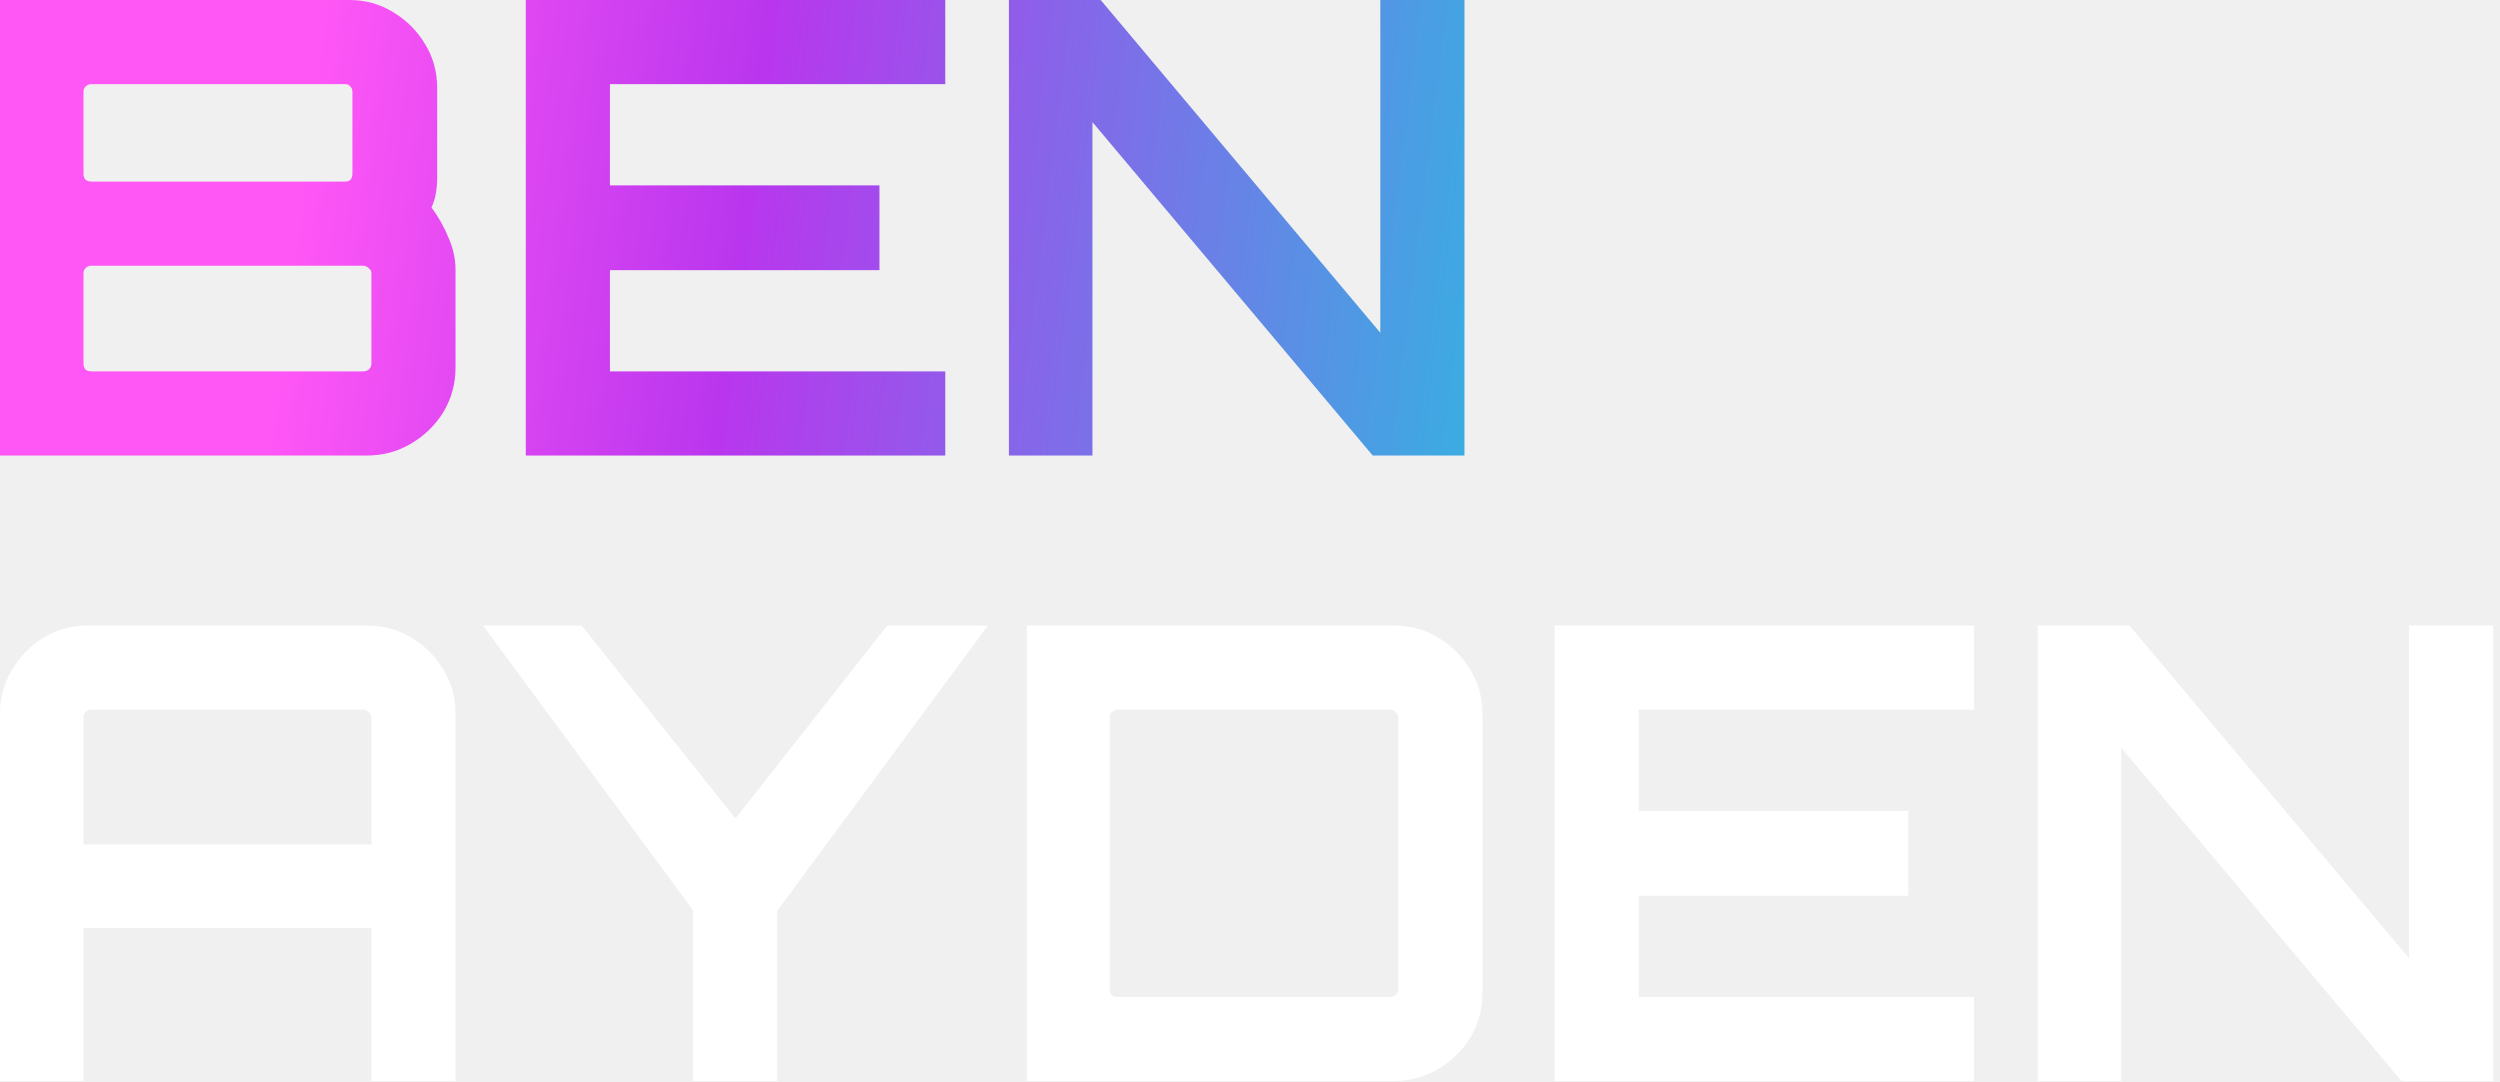
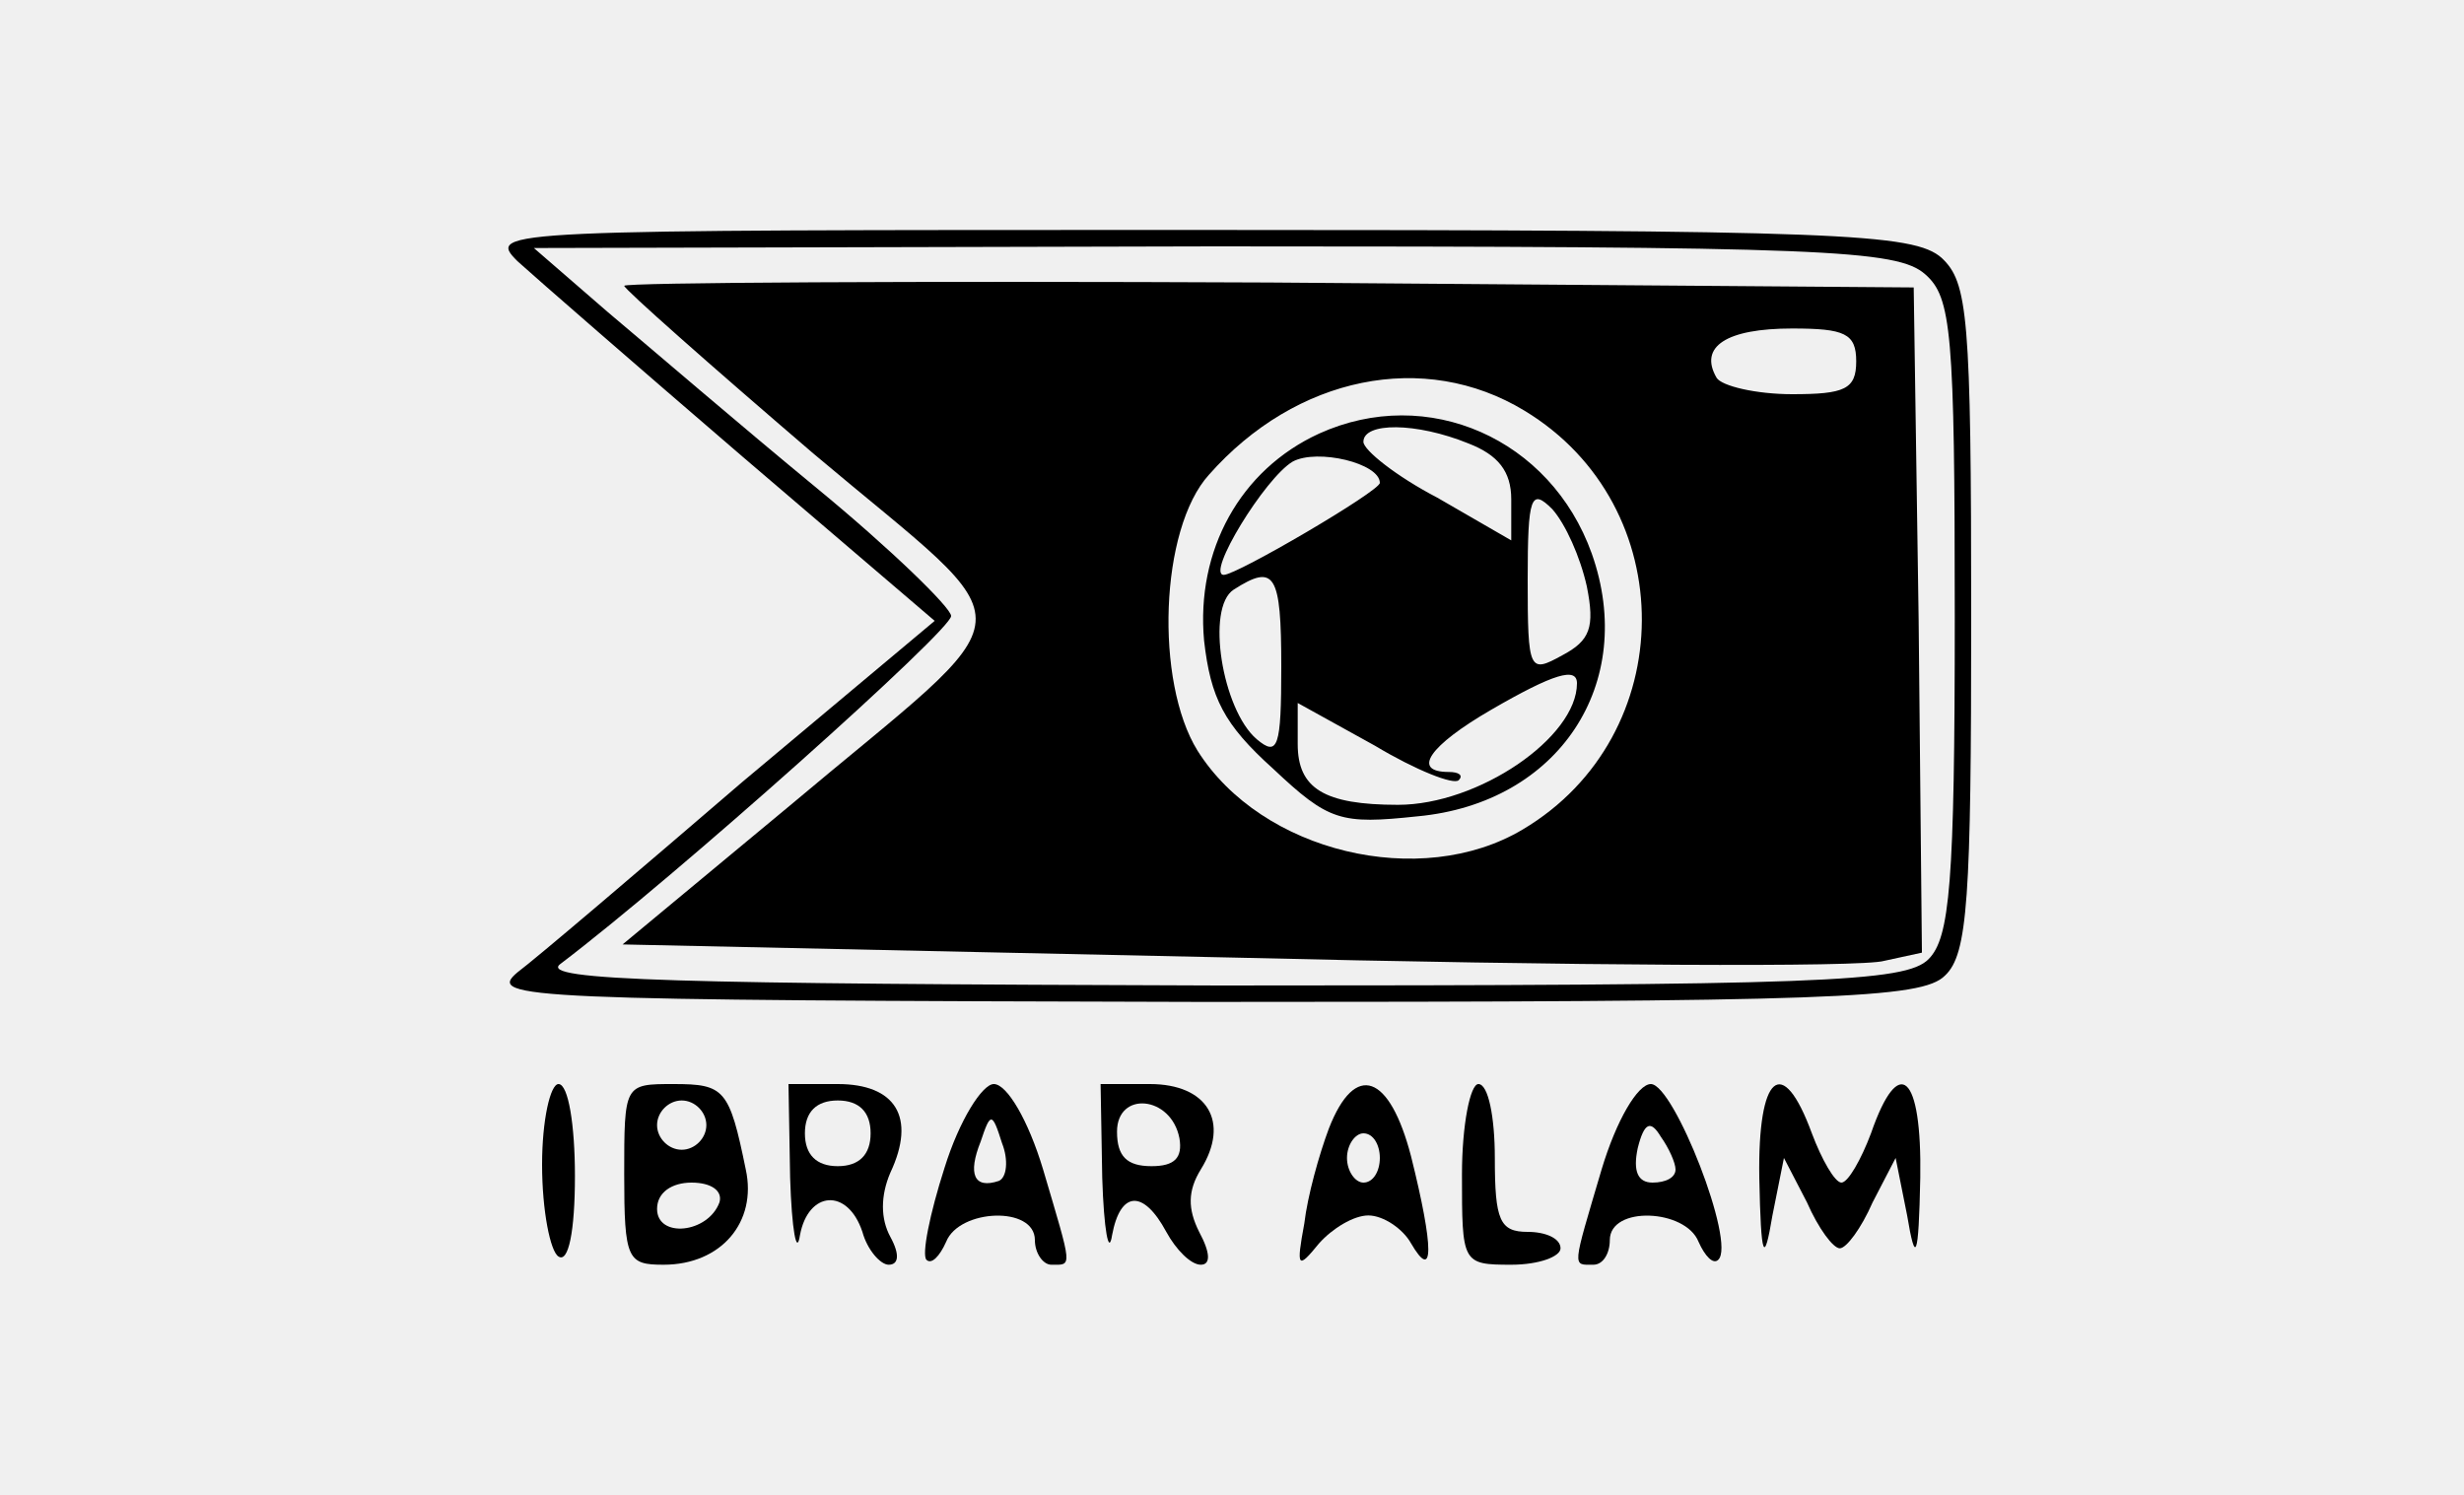
- <svg xmlns="http://www.w3.org/2000/svg" width="111" height="48" viewBox="0 0 111 48" fill="none">
-   <path d="M0 48V31.679C0 30.967 0.178 30.321 0.534 29.741C0.89 29.141 1.358 28.664 1.938 28.308C2.538 27.952 3.193 27.774 3.905 27.774H16.293C17.005 27.774 17.66 27.952 18.259 28.308C18.859 28.664 19.336 29.141 19.692 29.741C20.048 30.321 20.226 30.967 20.226 31.679V48H16.49V41.202H3.708V48H0ZM3.708 37.494H16.49V31.847C16.49 31.754 16.452 31.679 16.377 31.623C16.302 31.548 16.218 31.51 16.125 31.51H4.045C3.952 31.51 3.867 31.548 3.792 31.623C3.736 31.679 3.708 31.754 3.708 31.847V37.494Z" fill="white" />
-   <path d="M30.771 48V40.415L21.445 27.774H25.827L32.653 36.342L39.395 27.774H43.862L34.507 40.443V48H30.771Z" fill="white" />
-   <path d="M45.594 48V27.774H61.887C62.599 27.774 63.254 27.952 63.853 28.308C64.453 28.664 64.93 29.141 65.286 29.741C65.642 30.321 65.82 30.967 65.82 31.679V44.095C65.82 44.807 65.642 45.462 65.286 46.062C64.93 46.642 64.453 47.111 63.853 47.466C63.254 47.822 62.599 48 61.887 48H45.594ZM49.611 44.264H61.718C61.812 44.264 61.897 44.236 61.971 44.18C62.046 44.105 62.084 44.02 62.084 43.927V31.847C62.084 31.754 62.046 31.679 61.971 31.623C61.897 31.548 61.812 31.51 61.718 31.51H49.611C49.517 31.51 49.433 31.548 49.358 31.623C49.302 31.679 49.274 31.754 49.274 31.847V43.927C49.274 44.02 49.302 44.105 49.358 44.18C49.433 44.236 49.517 44.264 49.611 44.264Z" fill="white" />
-   <path d="M69.022 48V27.774H87.647V31.51H72.758V36.005H84.725V39.769H72.758V44.264H87.647V48H69.022Z" fill="white" />
-   <path d="M90.473 48V27.774H94.547L106.963 42.55V27.774H110.699V48H106.626L94.181 33.196V48H90.473Z" fill="white" />
-   <path d="M0 20.226V0H15.507C16.218 0 16.864 0.178 17.445 0.534C18.044 0.89 18.522 1.367 18.878 1.966C19.233 2.547 19.411 3.193 19.411 3.905V7.866C19.411 8.109 19.393 8.343 19.355 8.568C19.318 8.793 19.252 9.008 19.159 9.214C19.477 9.645 19.73 10.094 19.917 10.562C20.123 11.031 20.226 11.499 20.226 11.967V16.321C20.226 17.033 20.048 17.688 19.692 18.288C19.336 18.868 18.859 19.336 18.259 19.692C17.66 20.048 17.005 20.226 16.293 20.226H0ZM4.045 16.49H16.125C16.218 16.49 16.302 16.462 16.377 16.405C16.452 16.331 16.49 16.246 16.49 16.153V12.136C16.49 12.042 16.452 11.967 16.377 11.911C16.302 11.836 16.218 11.799 16.125 11.799H4.045C3.952 11.799 3.867 11.836 3.792 11.911C3.736 11.967 3.708 12.042 3.708 12.136V16.153C3.708 16.246 3.736 16.331 3.792 16.405C3.867 16.462 3.952 16.49 4.045 16.49ZM4.045 8.062H15.338C15.432 8.062 15.507 8.034 15.563 7.978C15.619 7.903 15.647 7.819 15.647 7.725V4.073C15.647 3.98 15.619 3.905 15.563 3.849C15.507 3.774 15.432 3.736 15.338 3.736H4.045C3.952 3.736 3.867 3.774 3.792 3.849C3.736 3.905 3.708 3.98 3.708 4.073V7.725C3.708 7.819 3.736 7.903 3.792 7.978C3.867 8.034 3.952 8.062 4.045 8.062Z" fill="url(#paint0_linear_994_94)" />
-   <path d="M23.345 20.226V0H41.97V3.736H27.081V8.231H39.048V11.995H27.081V16.49H41.97V20.226H23.345Z" fill="url(#paint1_linear_994_94)" />
-   <path d="M44.796 20.226V0H48.87L61.286 14.776V0H65.022V20.226H60.949L48.505 5.422V20.226H44.796Z" fill="url(#paint2_linear_994_94)" />
-   <defs>
-     <linearGradient id="paint0_linear_994_94" x1="0" y1="0" x2="77.846" y2="9.738" gradientUnits="userSpaceOnUse">
-       <stop offset="0.183" stop-color="#FF56F6" />
-       <stop offset="0.433" stop-color="#B936EE" />
-       <stop offset="0.854" stop-color="#3BACE2" />
-       <stop offset="1" stop-color="#406AFF" />
-     </linearGradient>
-     <linearGradient id="paint1_linear_994_94" x1="0" y1="0" x2="77.846" y2="9.738" gradientUnits="userSpaceOnUse">
-       <stop offset="0.183" stop-color="#FF56F6" />
-       <stop offset="0.433" stop-color="#B936EE" />
-       <stop offset="0.854" stop-color="#3BACE2" />
-       <stop offset="1" stop-color="#406AFF" />
-     </linearGradient>
-     <linearGradient id="paint2_linear_994_94" x1="0" y1="0" x2="77.846" y2="9.738" gradientUnits="userSpaceOnUse">
-       <stop offset="0.183" stop-color="#FF56F6" />
-       <stop offset="0.433" stop-color="#B936EE" />
-       <stop offset="0.854" stop-color="#3BACE2" />
-       <stop offset="1" stop-color="#406AFF" />
-     </linearGradient>
-   </defs>
+ <svg xmlns="http://www.w3.org/2000/svg" version="1.0" width="150pt" height="91pt" viewBox="0 0 150 91" preserveAspectRatio="xMidYMid meet">
+   <g transform="translate(0,91) scale(0.1,-0.1)" fill="#000000" stroke="none">
+     <path d="M315 751 c11 -10 73 -64 137 -119 l117 -100 -117 -98 c-64 -55 -125 -107 -137 -116 -19 -16 3 -17 417 -18 384 0 438 2 452 16 14 13 16 47 16 218 0 184 -2 204 -18 219 -17 15 -63 17 -453 17 -426 0 -433 0 -414 -19z m857 -8 c16 -14 18 -35 18 -209 0 -162 -3 -195 -16 -208 -14 -14 -66 -16 -432 -16 -330 1 -414 3 -401 13 70 53 239 204 238 212 0 5 -37 41 -82 78 -45 37 -102 86 -127 107 l-45 39 414 1 c372 0 416 -2 433 -17z" />
+     <path d="M380 736 c0 -2 52 -48 115 -102 134 -113 135 -89 -16 -216 l-100 -83 372 -8 c205 -5 383 -6 396 -2 l23 5 -2 203 -3 202 -392 3 c-216 1 -393 0 -393 -2z m750 -46 c0 -17 -7 -20 -39 -20 -22 0 -43 5 -46 10 -11 19 6 30 46 30 32 0 39 -3 39 -20z m-202 -30 c96 -58 95 -198 -1 -255 -62 -37 -159 -14 -198 48 -26 42 -23 135 7 168 53 60 131 76 192 39z" />
+     <path d="M803 646 c-48 -22 -75 -71 -70 -126 4 -35 12 -51 42 -78 34 -32 41 -34 88 -29 86 8 134 81 106 160 -25 70 -100 103 -166 73z m91 -6 c18 -7 26 -17 26 -34 l0 -25 -45 26 c-25 13 -45 29 -45 34 0 12 32 12 64 -1z m-54 -24 c0 -5 -87 -56 -95 -56 -11 0 25 59 42 69 15 8 53 -1 53 -13z m126 -63 c5 -25 2 -33 -15 -42 -20 -11 -21 -10 -21 46 0 51 2 56 15 43 8 -9 17 -29 21 -47z m-186 -49 c0 -49 -2 -55 -15 -44 -21 18 -31 80 -14 91 25 16 29 10 29 -47z m180 -10 c0 -33 -60 -74 -109 -74 -45 0 -61 10 -61 37 l0 25 47 -26 c25 -15 48 -24 51 -21 3 3 0 5 -6 5 -23 0 -12 16 26 38 38 22 52 26 52 16z" />
+     <path d="M330 201 c0 -28 5 -53 10 -56 6 -4 10 15 10 49 0 31 -4 56 -10 56 -5 0 -10 -22 -10 -49z" />
+     <path d="M380 195 c0 -52 2 -55 24 -55 35 0 57 26 50 58 -10 49 -13 52 -44 52 -30 0 -30 0 -30 -55z m50 30 c0 -8 -7 -15 -15 -15 -8 0 -15 7 -15 15 0 8 7 15 15 15 8 0 15 -7 15 -15z m8 -47 c-7 -19 -38 -22 -38 -4 0 10 9 16 21 16 12 0 19 -5 17 -12z" />
+     <path d="M481 193 c1 -32 4 -48 6 -35 5 27 29 29 38 2 3 -11 11 -20 16 -20 6 0 7 6 1 17 -6 11 -6 25 0 39 16 34 3 54 -32 54 l-30 0 1 -57z m49 27 c0 -13 -7 -20 -20 -20 -13 0 -20 7 -20 20 0 13 7 20 20 20 13 0 20 -7 20 -20z" />
+     <path d="M575 199 c-9 -28 -14 -53 -11 -56 3 -3 8 2 12 11 8 20 54 22 54 1 0 -8 5 -15 10 -15 13 0 13 -3 -5 58 -9 30 -22 52 -30 52 -7 0 -21 -22 -30 -51z m33 -8 c-15 -5 -19 4 -11 24 6 18 7 18 13 -1 4 -10 3 -21 -2 -23z" />
+     <path d="M671 193 c1 -32 4 -48 6 -35 5 27 19 28 33 2 6 -11 15 -20 21 -20 6 0 6 7 -1 20 -7 14 -7 25 1 38 18 29 4 52 -31 52 l-30 0 1 -57z m47 24 c2 -12 -3 -17 -17 -17 -15 0 -21 6 -21 21 0 25 33 22 38 -4z" />
+     <path d="M809 223 c-6 -16 -13 -41 -15 -58 -5 -27 -4 -28 9 -12 8 9 21 17 30 17 9 0 21 -8 26 -17 14 -24 14 -3 0 53 -13 50 -34 58 -50 17z m31 -18 c0 -8 -4 -15 -10 -15 -5 0 -10 7 -10 15 0 8 5 15 10 15 6 0 10 -7 10 -15z" />
+     <path d="M890 195 c0 -54 0 -55 30 -55 17 0 30 5 30 10 0 6 -9 10 -20 10 -17 0 -20 7 -20 45 0 25 -4 45 -10 45 -5 0 -10 -25 -10 -55z" />
+     <path d="M975 198 c-18 -61 -18 -58 -5 -58 6 0 10 7 10 15 0 21 46 19 54 -1 4 -9 9 -14 12 -11 11 10 -27 107 -41 107 -8 0 -21 -22 -30 -52z m45 0 c0 -5 -6 -8 -14 -8 -9 0 -12 7 -9 21 4 16 8 17 14 7 5 -7 9 -16 9 -20z" />
+     <path d="M1071 193 c1 -50 3 -53 8 -23 l7 35 14 -27 c7 -16 16 -28 20 -28 4 0 13 12 20 28 l14 27 7 -35 c5 -30 7 -27 8 23 1 63 -13 76 -30 27 -6 -16 -14 -30 -18 -30 -4 0 -12 14 -18 30 -18 49 -33 36 -32 -27z" />
+   </g>
</svg>
